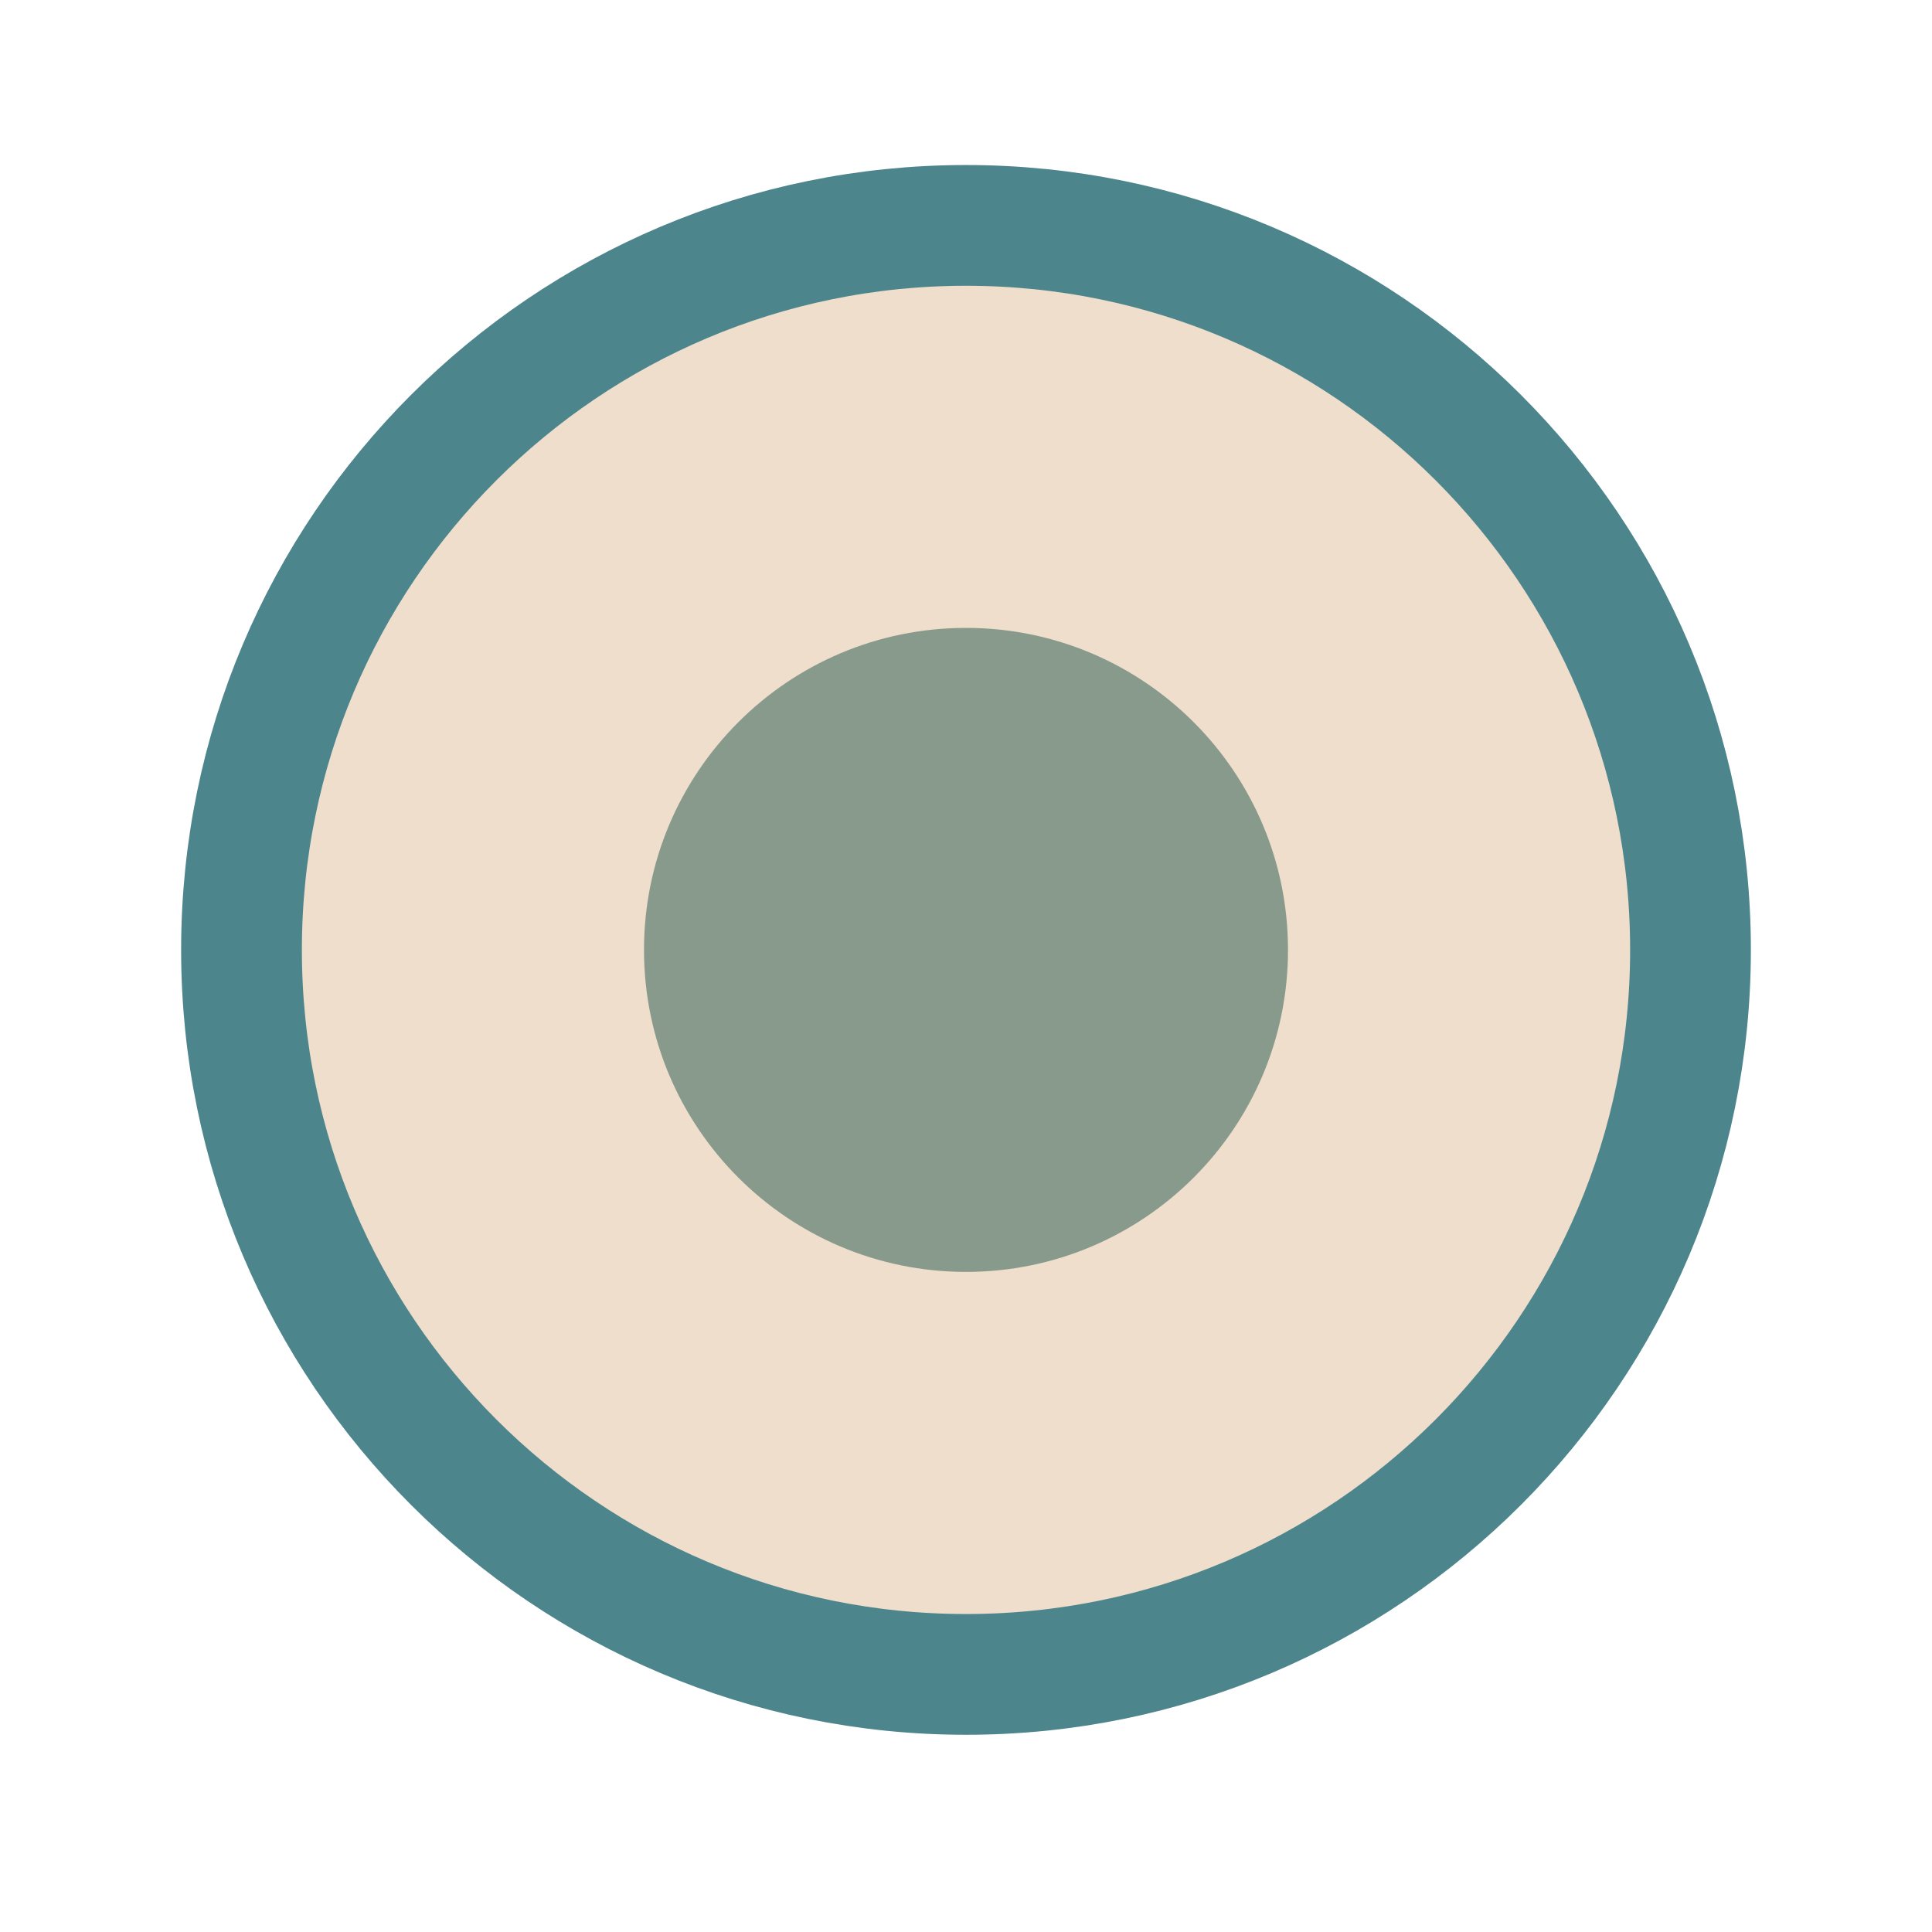
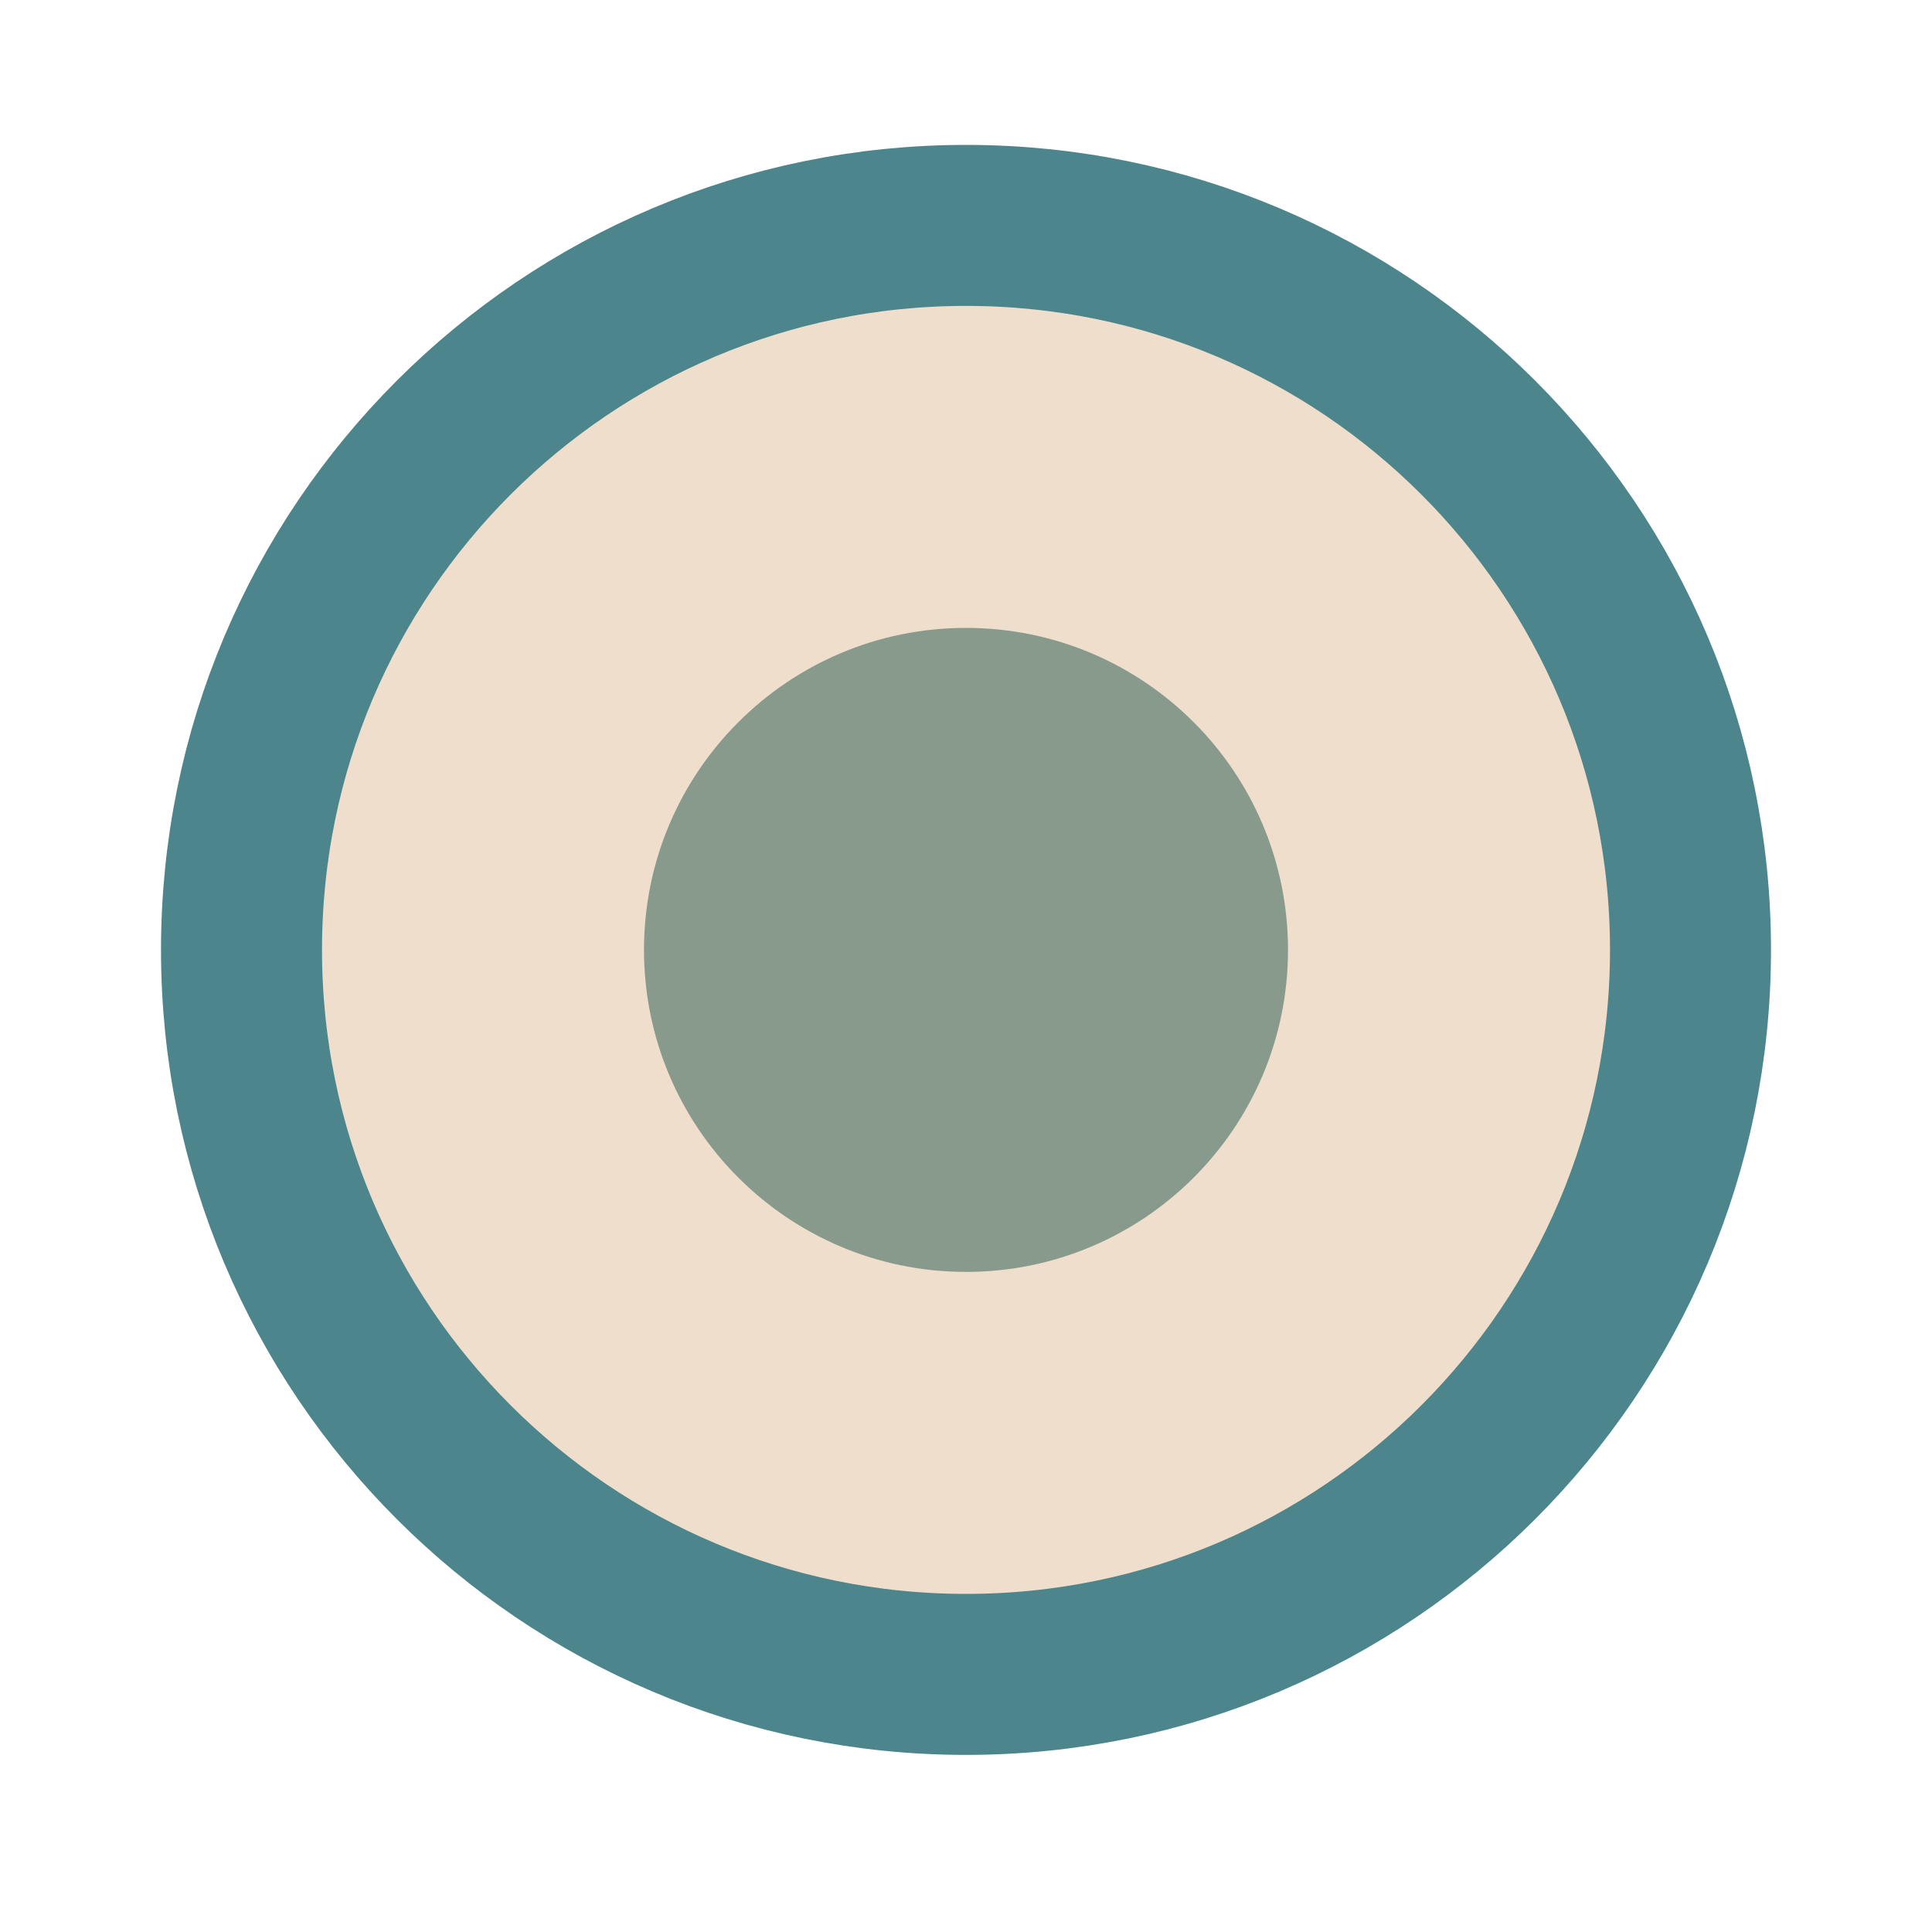
<svg xmlns="http://www.w3.org/2000/svg" version="1.1" id="Layer_1" x="0px" y="0px" viewBox="0 0 12 12" enable-background="new 0 0 12 12" xml:space="preserve">
-   <circle fill="#E3C8A8" fill-opacity="0.6" stroke="#4D858D" stroke-width="0.75" stroke-miterlimit="10" cx="6" cy="5.9" r="4.5" />
+   <circle fill="#E3C8A8" fill-opacity="0.6" stroke="#4D858D" stroke-miterlimit="10" cx="6" cy="5.9" r="4.5" />
  <circle fill="#889A8B" cx="6" cy="5.9" r="2" />
</svg>
